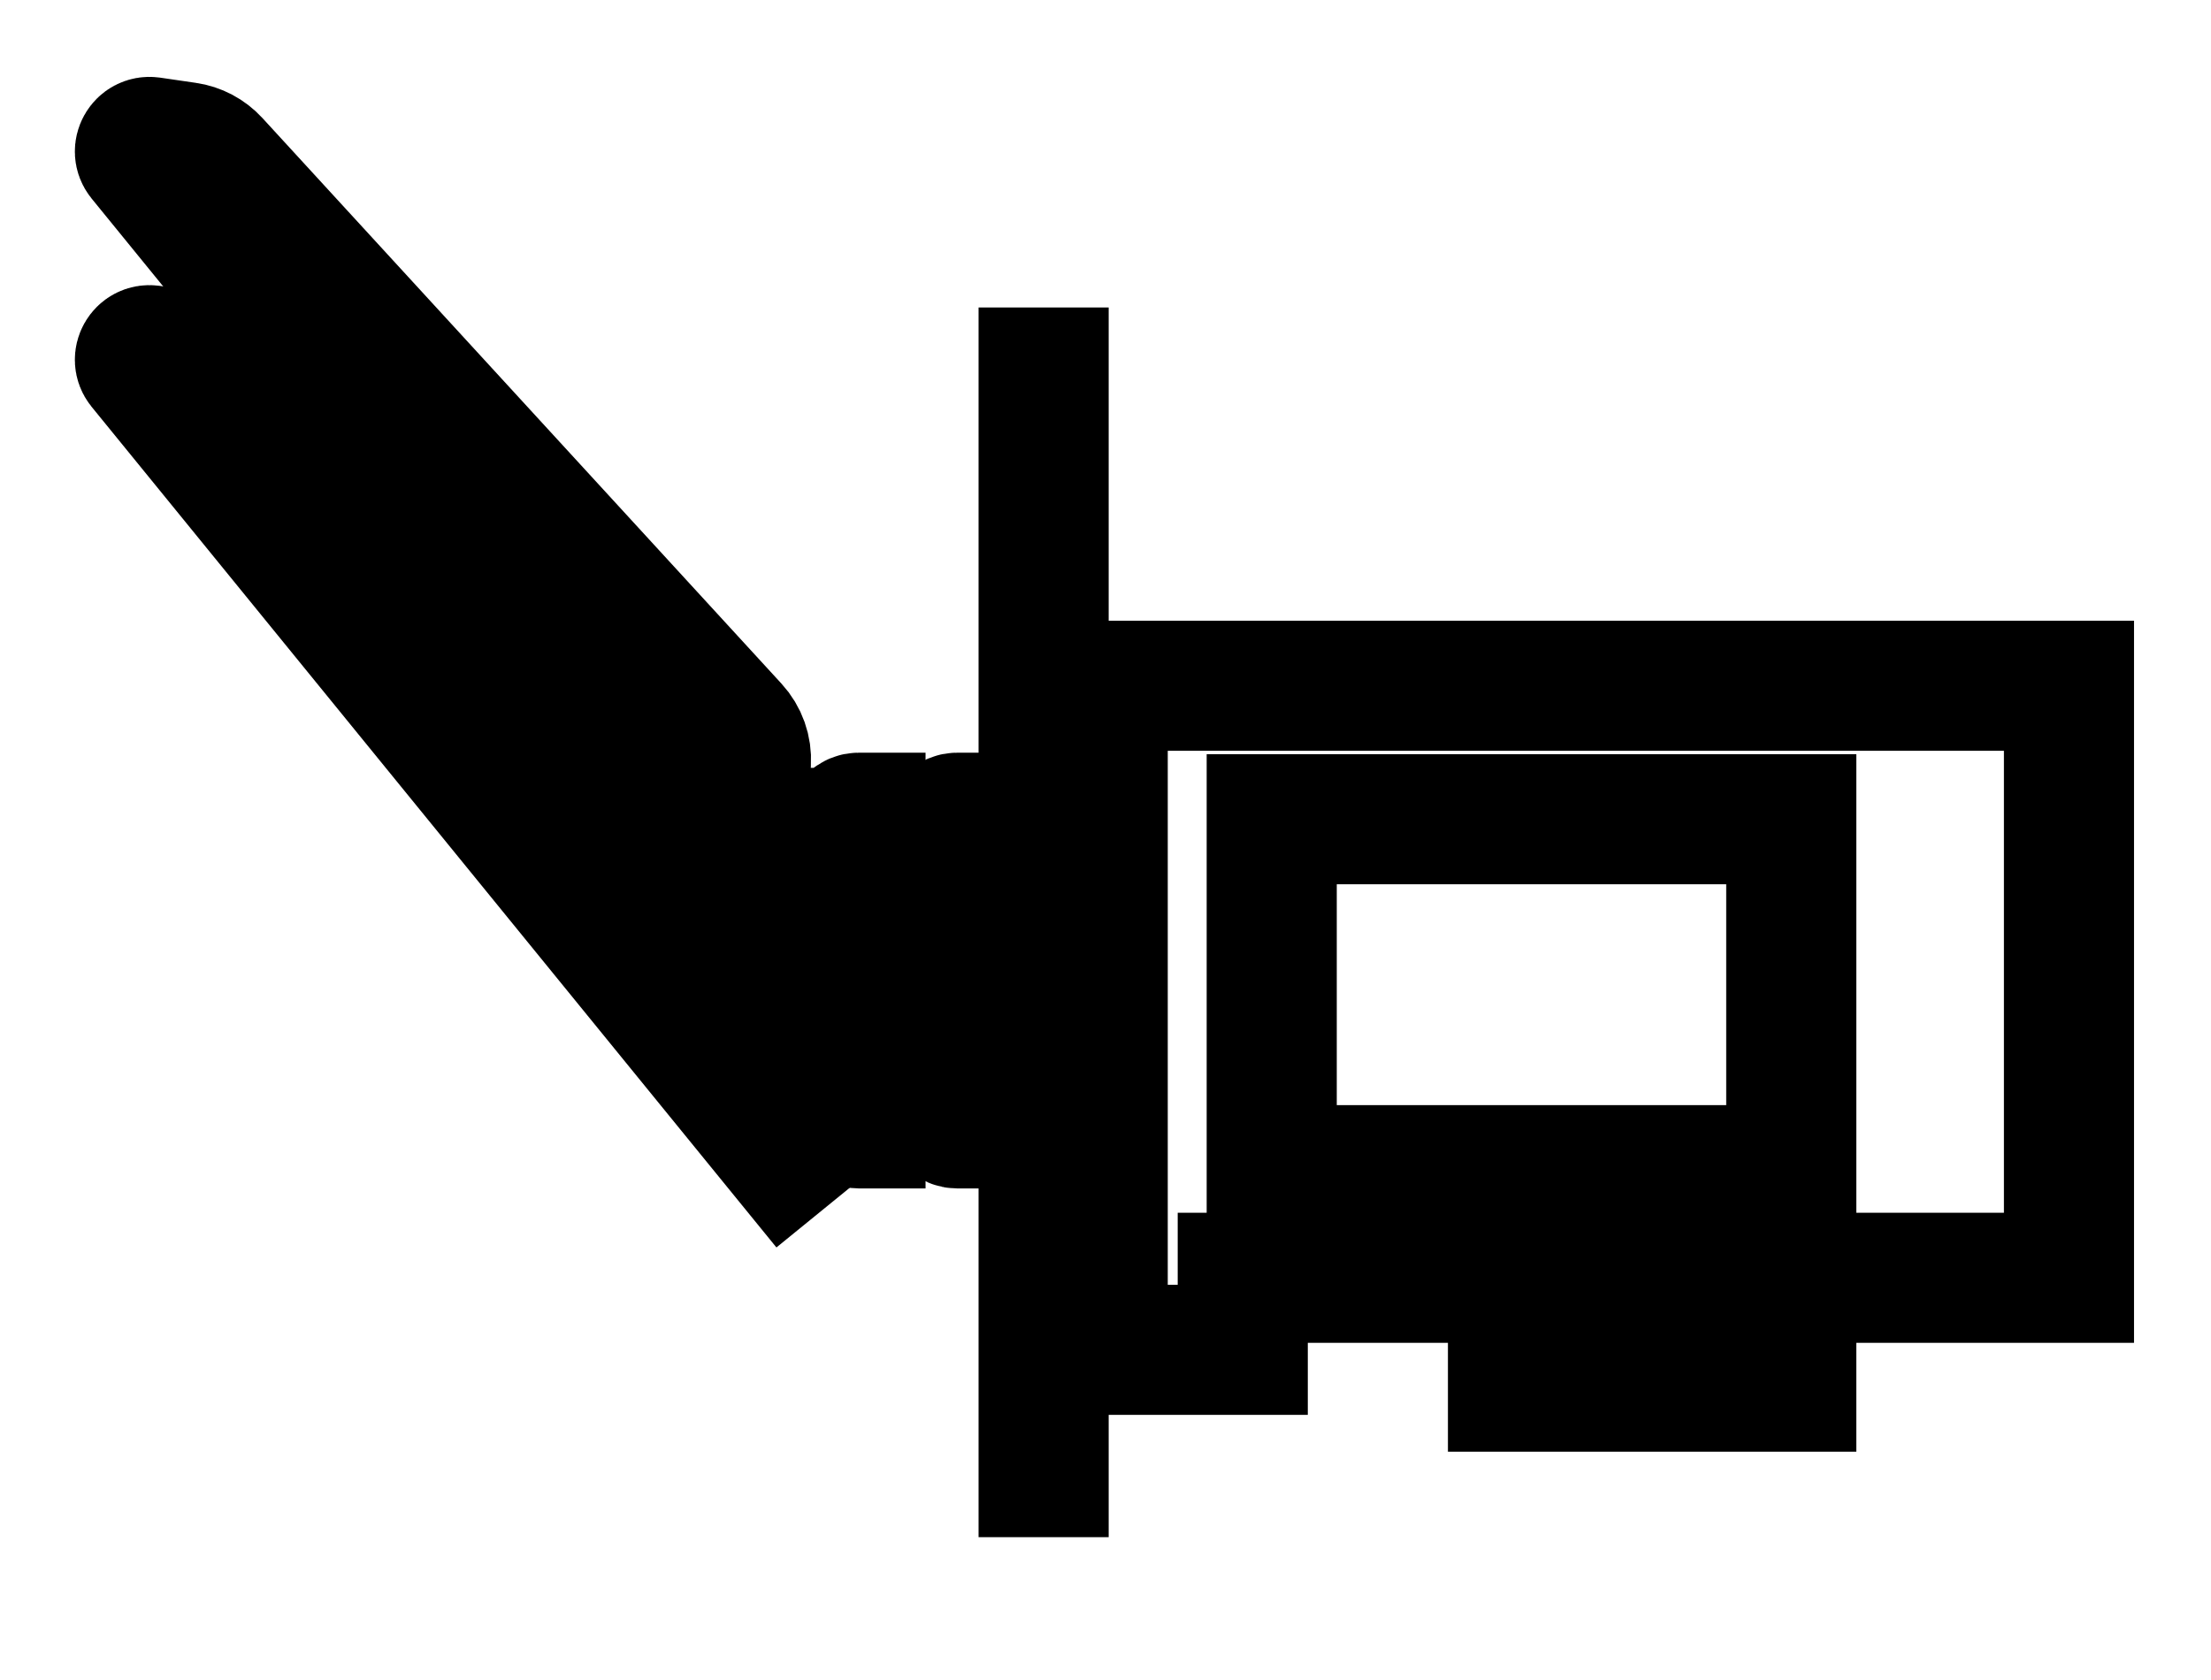
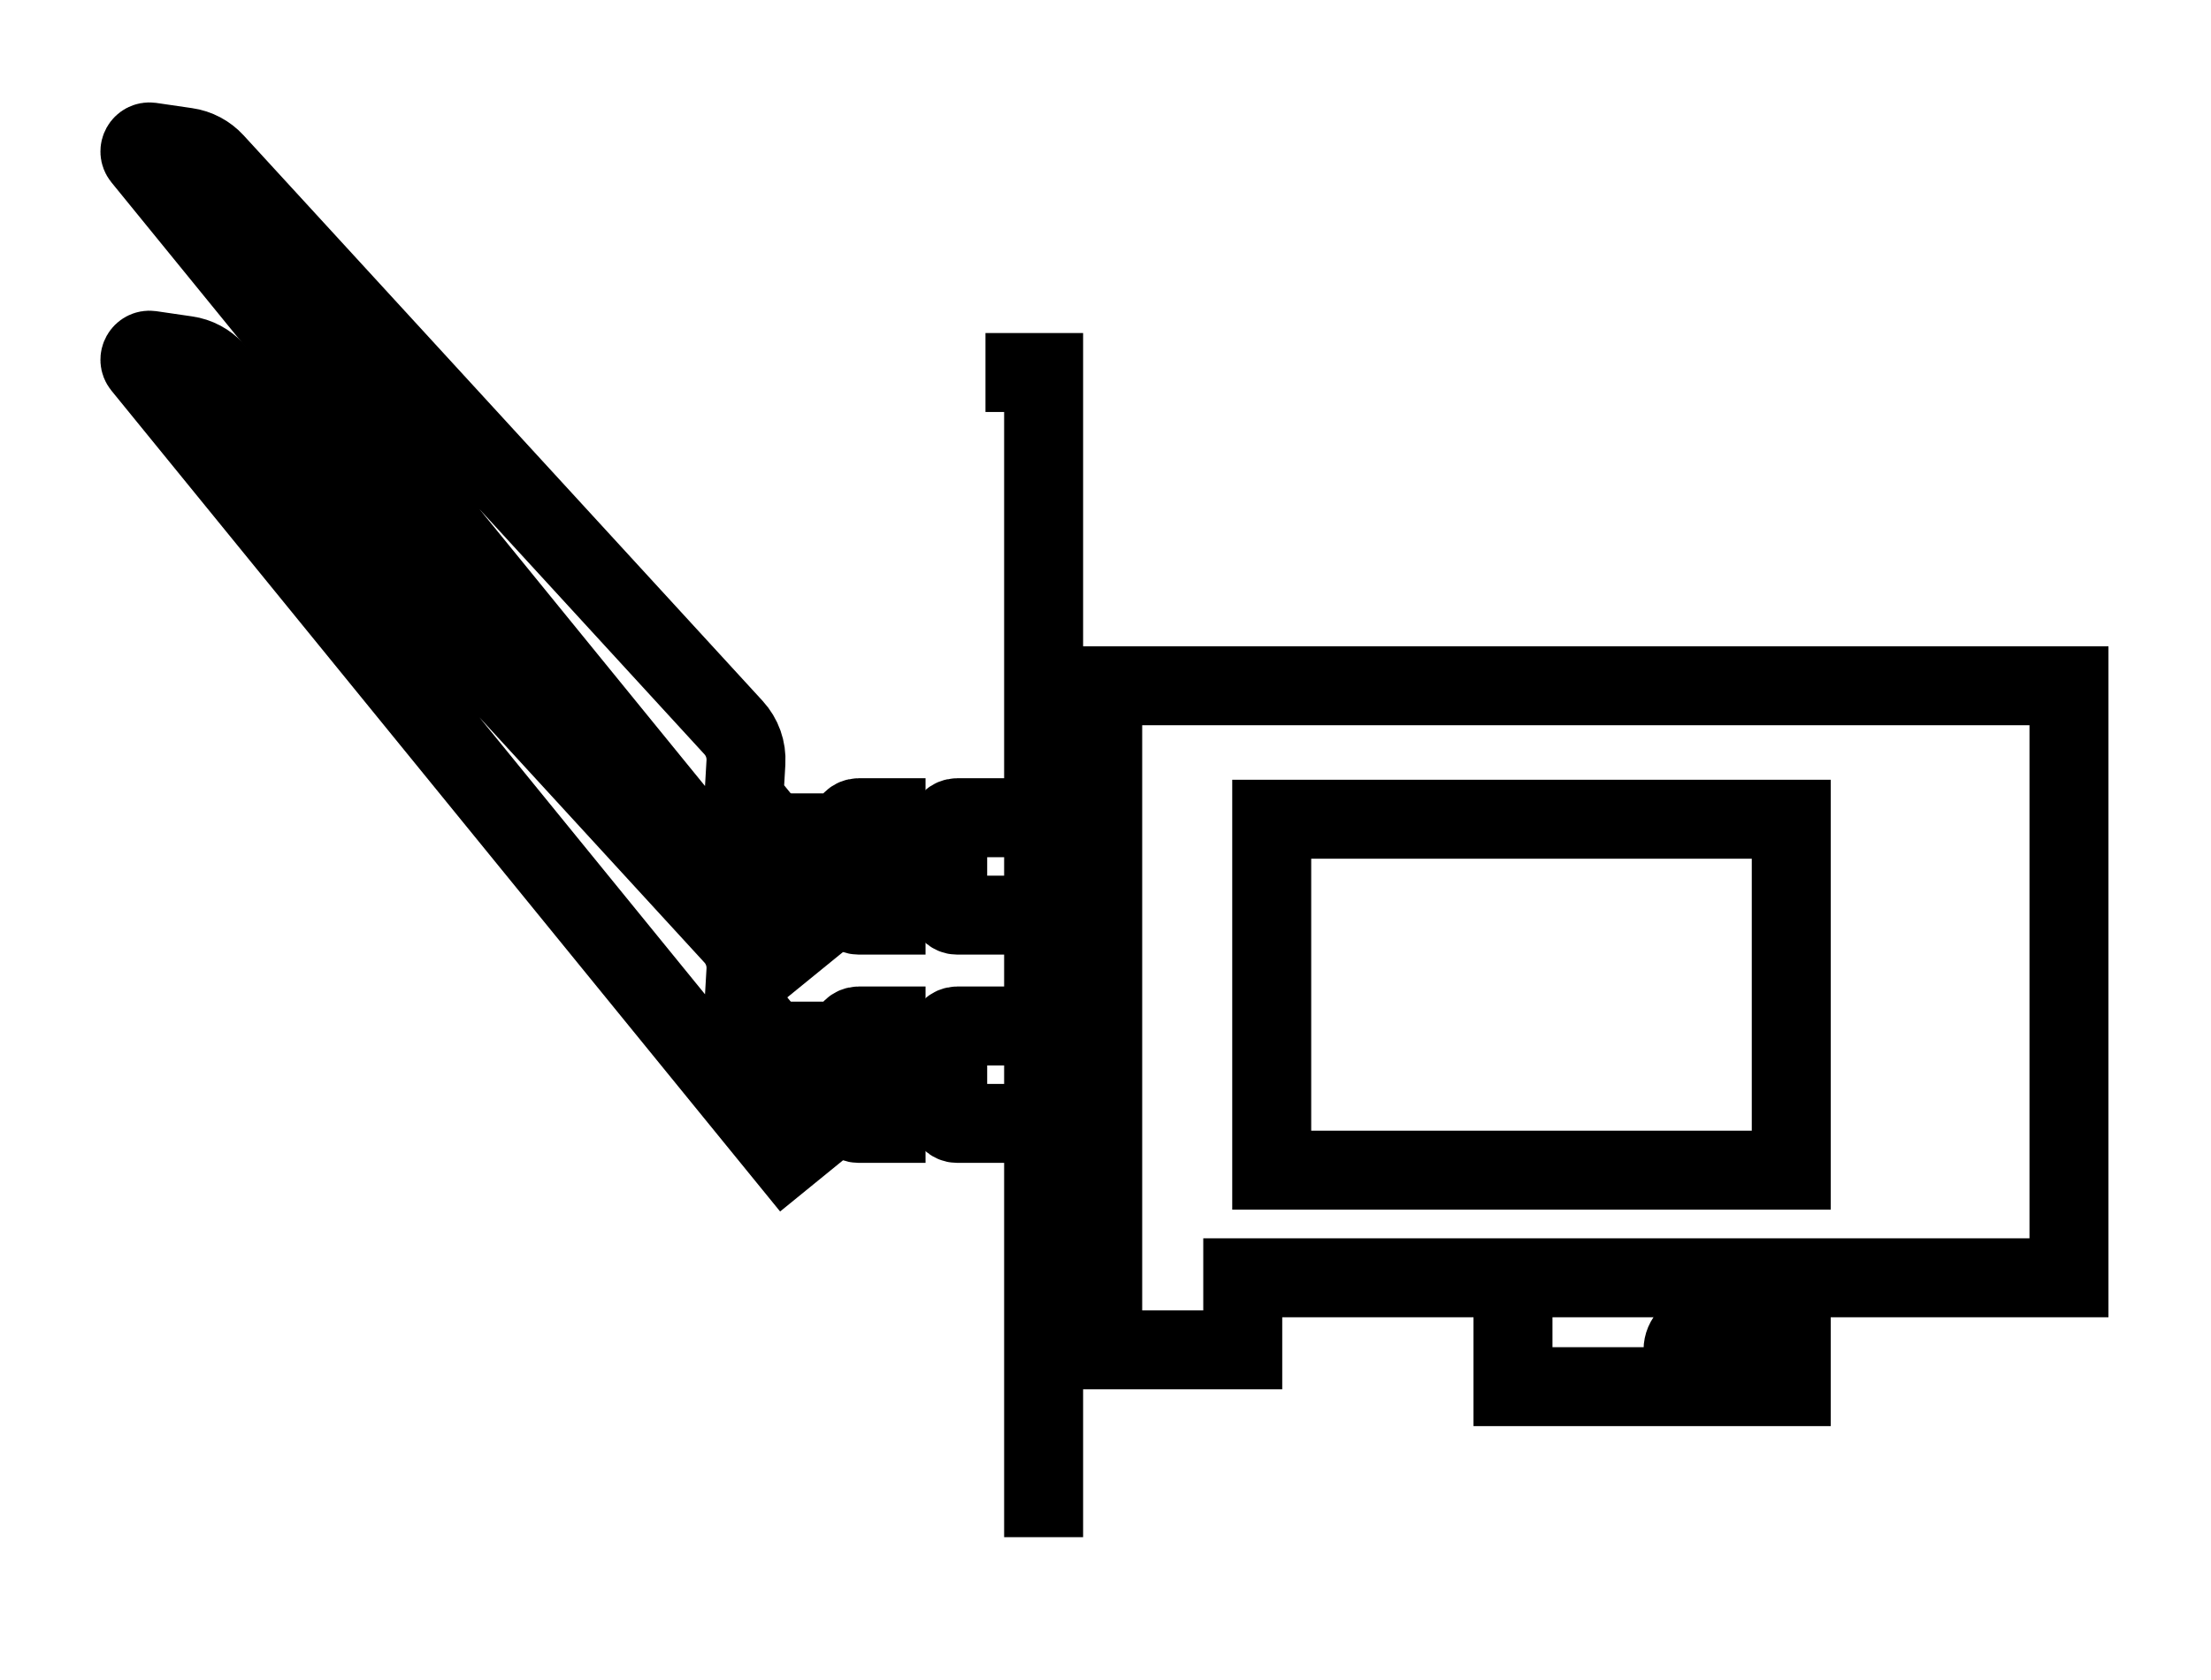
<svg xmlns="http://www.w3.org/2000/svg" viewBox="0 0 233.51 177.38">
-   <g transform="translate(-2562.19,-2268.04)" stroke-width="13.74">
+   <g transform="translate(-2562.19,-2268.04)" stroke-width="8.34">
    <g id="WiFi-Card-icon-v2 00000061437885819339048210000017320732549234378937 ">
      <path id="IO 00000088812835480630616760000018105124539751850421 " fill="none" stroke="currentColor" stroke-miterlimit="10" d="m2672.41 2430.42v-123.03h-6.14" />
      <path id="card-profile 00000003789250083695959990000011741599244310625689 " fill="none" stroke="currentColor" stroke-miterlimit="10" d="m2780.7 2340.48v62.54h-87.26v7.61h-14.79v-70.15z" />
      <path id="connector 00000016789553492488949180000018411974163985203335 " fill="none" stroke="currentColor" stroke-miterlimit="10" d="m2721.98 2405.1v9.42h17.96v-3.89c0-1.11 0.9-2 2-2h0.6c1.1 0 2 0.89 2 2v3.89h6.83v-9.42" />
      <path id="connection 00000064331867379013229840000012434582641426349449 " fill="none" stroke="currentColor" stroke-miterlimit="10" d="m2669.34 2354.42h-6.06c-0.55 0-1 0.45-1 1v1.6h-7.84v5.09h7.84v1.6c0 0.55 0.45 1 1 1h6.06" />
      <path id="connection 00000014601243544911238420000006519895380845866649 " fill="none" stroke="currentColor" stroke-miterlimit="10" d="m2669.34 2376.42h-6.06c-0.55 0-1 0.45-1 1v1.6h-7.84v5.09h7.84v1.6c0 0.55 0.45 1 1 1h6.06" />
      <path id="circuits 00000088112617390778063070000011449087273889331374 " fill="none" stroke="currentColor" stroke-miterlimit="10" d="m2751.37 2391.65h-54.87v-37.07h54.87z" />
      <g id="antennas 00000155868812336932389090000000413700735676736911 ">
        <g id="antenna 00000107563784485874150680000008904795414691531446 ">
          <path id="connection 00000023991976518900460720000013437313639058716051 " fill="none" stroke="currentColor" stroke-miterlimit="10" d="m2649.49 2385.11h2.39v0.6c0 0.55 0.45 1 1 1h7.06" />
          <path id="connection 00000181800044838429905860000000066618822535563932 " fill="none" stroke="currentColor" stroke-miterlimit="10" d="m2659.94 2376.42h-7.06c-0.55 0-1 0.45-1 1v0.6h-8.16" />
          <path id="ariel 00000165932492360604939750000014361952600598388137 " fill="none" stroke="currentColor" stroke-miterlimit="10" d="m2578.11 2305.04l3.77 0.55c1.14 0.16 2.19 0.72 2.97 1.57l54.81 59.74c0.92 1 1.39 2.33 1.31 3.68l-0.22 3.79 9.49 11.66-5.06 4.12-67.99-83.48c-0.57-0.71 0.02-1.75 0.92-1.63z" />
        </g>
        <g id="antenna 00000018934064160045480340000013939818807772488591 ">
          <path id="connection 00000114783529312665261590000003380816850643992968 " fill="none" stroke="currentColor" stroke-miterlimit="10" d="m2649.49 2363.11h2.39v0.6c0 0.55 0.45 1 1 1h7.06" />
          <path id="connection 00000034072175707128671810000003615637413283318680 " fill="none" stroke="currentColor" stroke-miterlimit="10" d="m2659.94 2354.42h-7.06c-0.55 0-1 0.45-1 1v0.6h-8.16" />
          <path id="ariel 00000076578392696896560270000000216078587532251569 " fill="none" stroke="currentColor" stroke-miterlimit="10" d="m2578.11 2283.04l3.77 0.55c1.14 0.16 2.19 0.72 2.97 1.57l54.81 59.74c0.92 1 1.39 2.33 1.31 3.68l-0.22 3.79 9.49 11.66-5.06 4.12-67.99-83.48c-0.57-0.71 0.02-1.75 0.92-1.63z" />
        </g>
      </g>
    </g>
  </g>
</svg>
